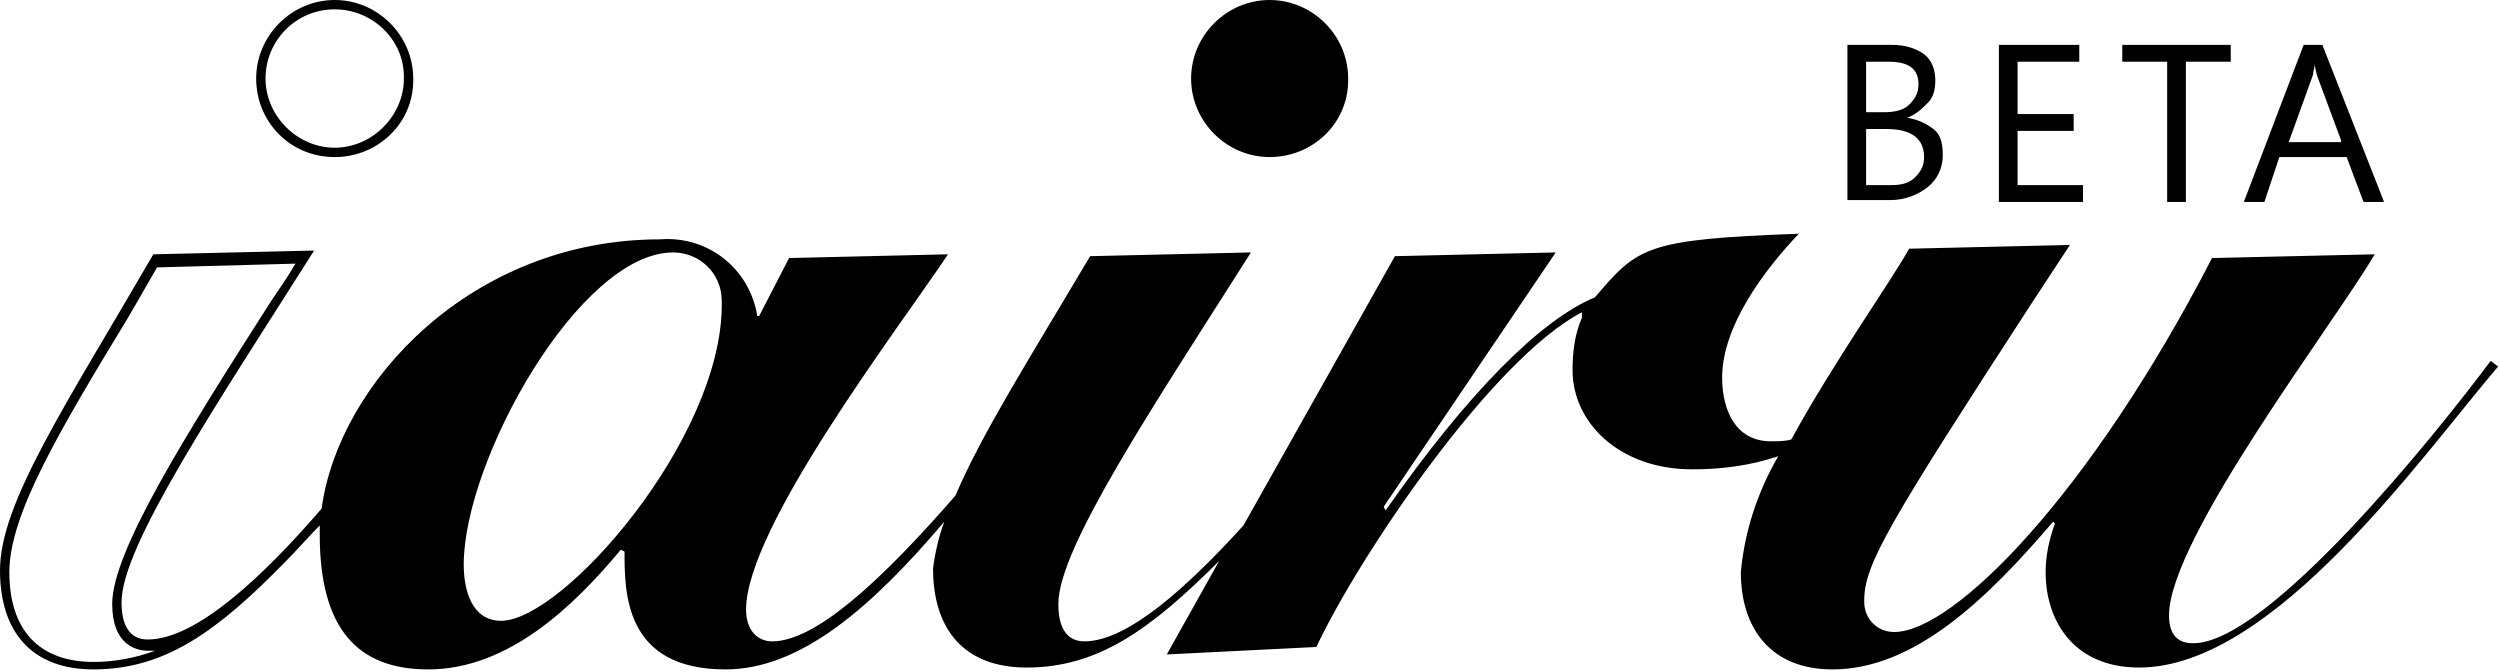
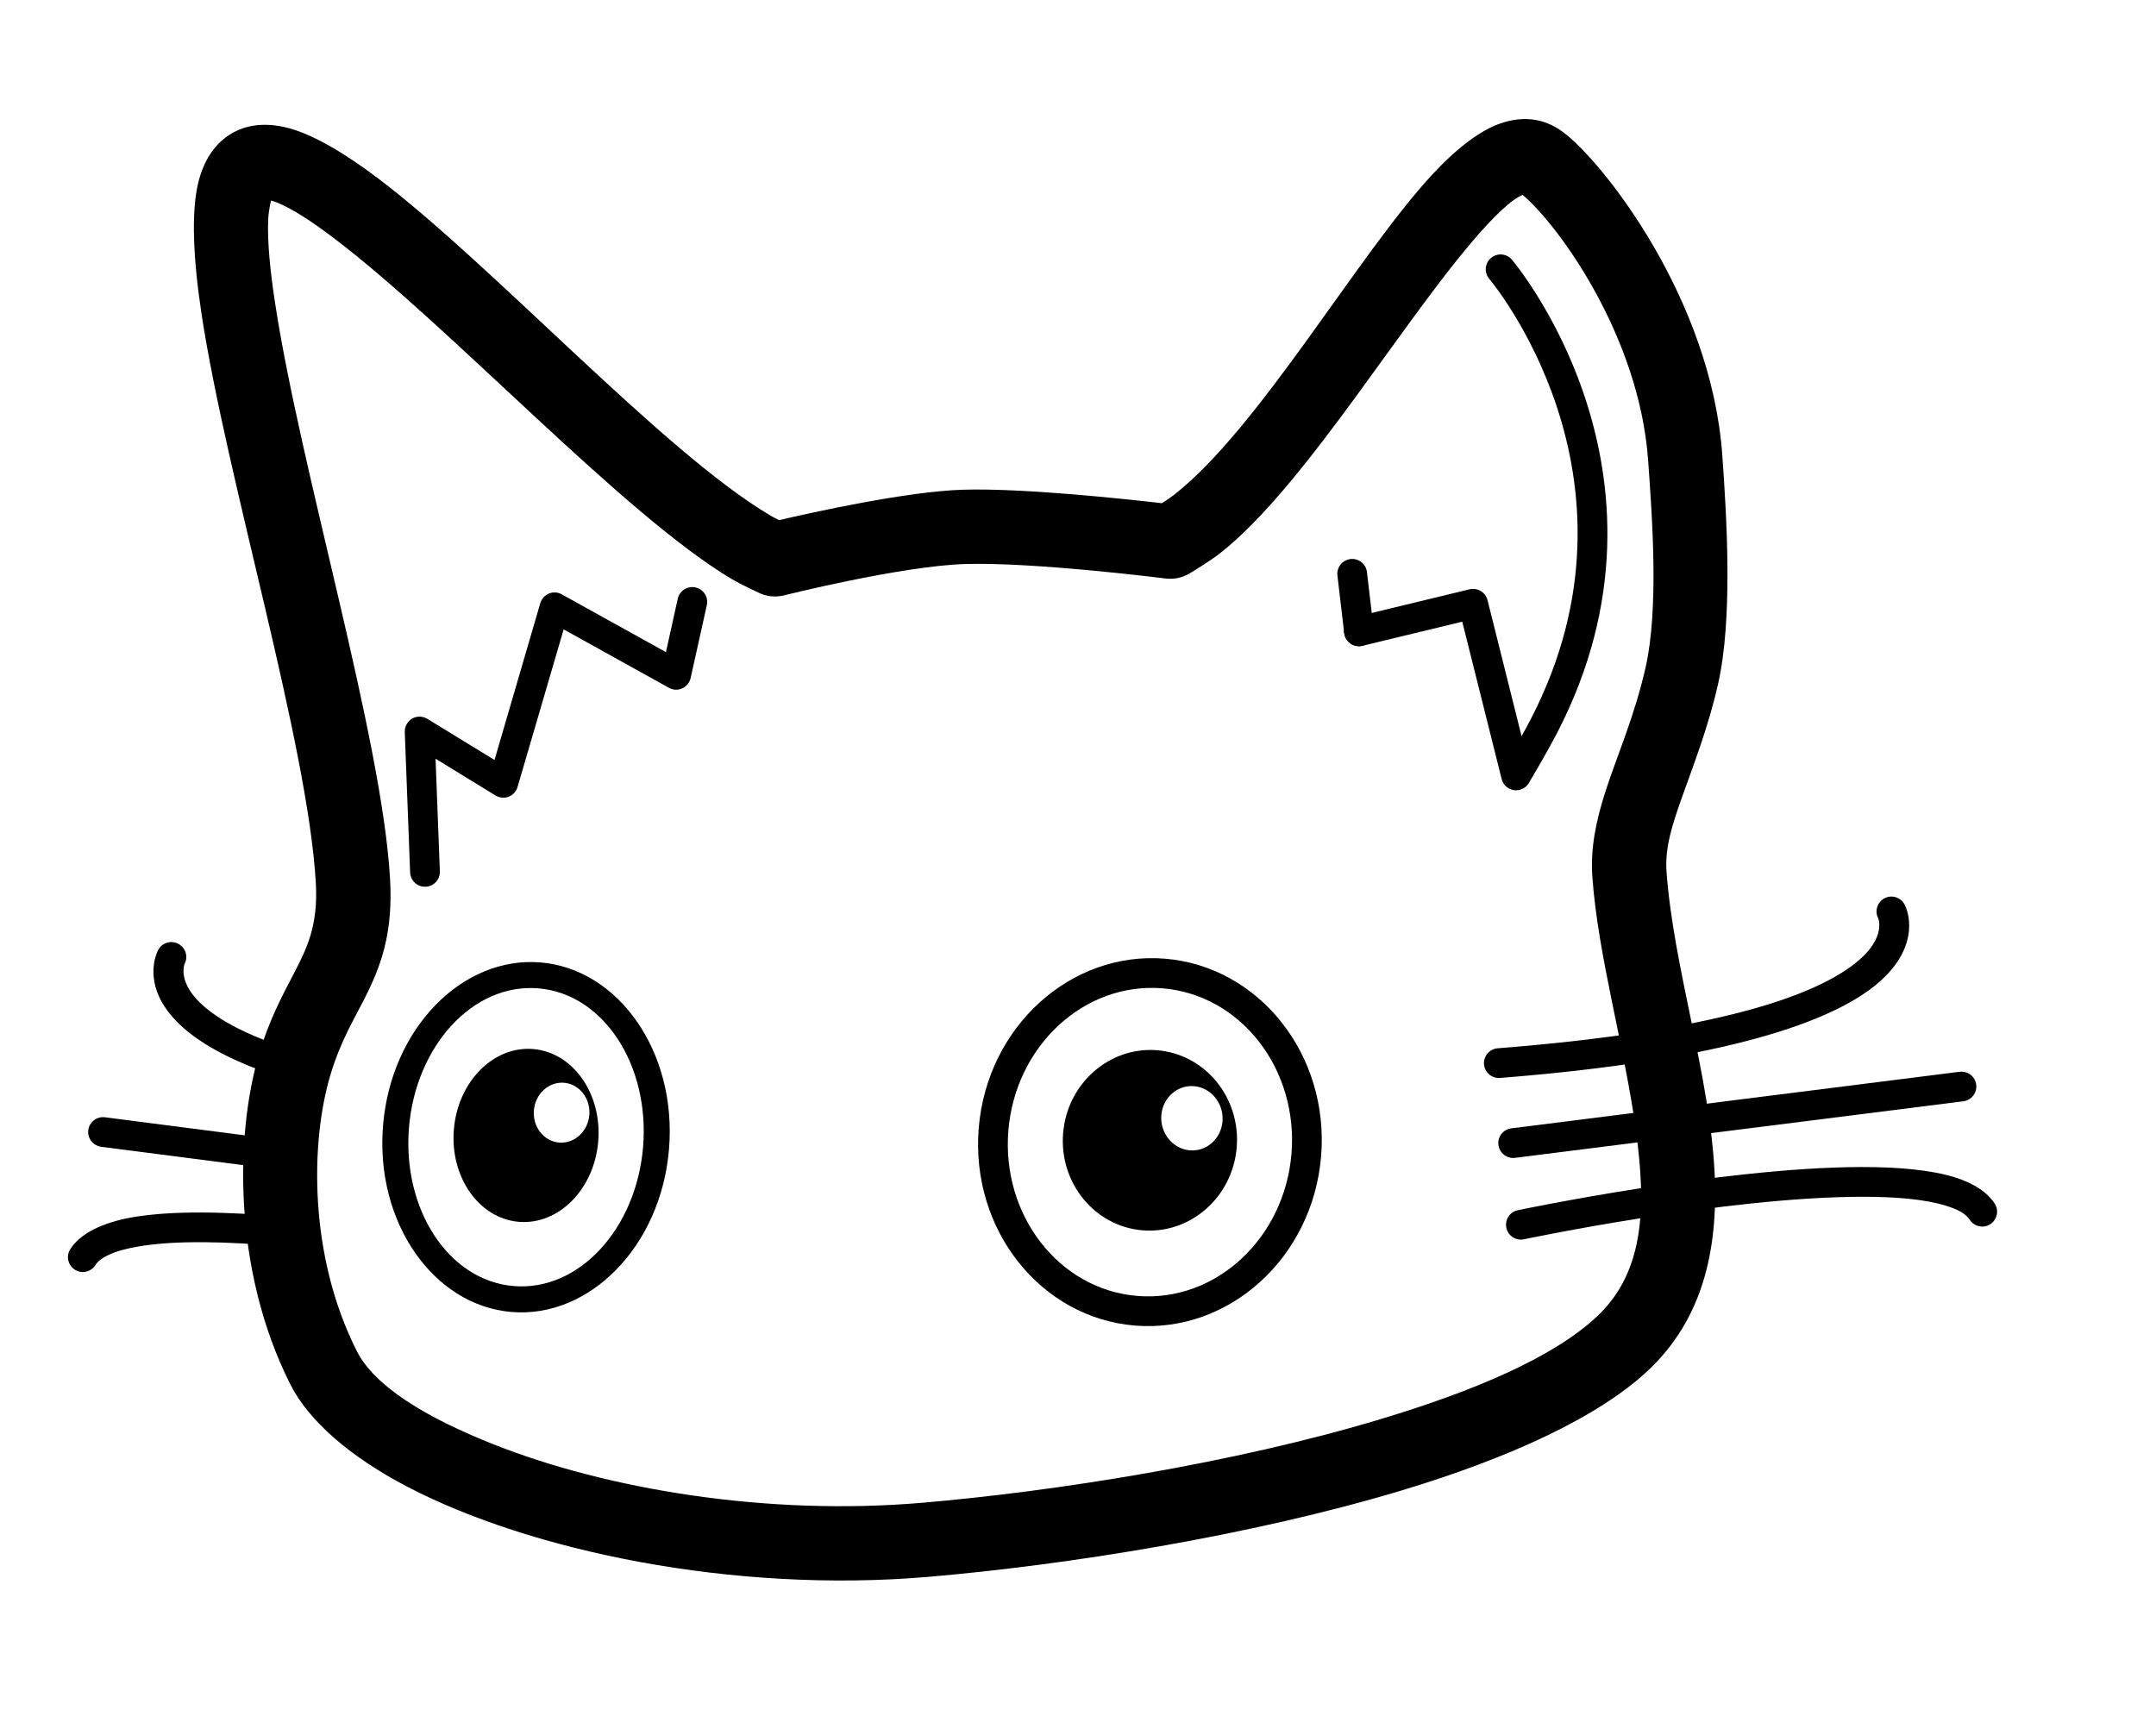
- <svg xmlns="http://www.w3.org/2000/svg" version="1.1" id="Layer_1" x="0px" y="0px" viewBox="0 0 133.7 35.9" style="enable-background:new 0 0 133.7 35.9;" xml:space="preserve">
-   <g id="Layer_2_1_">
-     <g id="Layer_1-2">
-       <path d="M17.9,8.4c2.3,0,4.2-1.8,4.2-4.1c0,0,0,0,0-0.1c0-2.3-1.9-4.2-4.2-4.2s-4.2,1.9-4.2,4.2C13.7,6.5,15.5,8.4,17.9,8.4    C17.8,8.4,17.9,8.4,17.9,8.4z M17.9,0.5c2,0,3.7,1.6,3.7,3.6c0,0,0,0,0,0.1c0,2-1.7,3.7-3.7,3.7c-2,0-3.7-1.7-3.7-3.7c0,0,0,0,0,0    C14.2,2.2,15.8,0.5,17.9,0.5C17.8,0.5,17.9,0.5,17.9,0.5z" />
-       <path d="M67.9,8.4c2.3,0,4.2-1.8,4.2-4.1c0,0,0,0,0-0.1c0-2.3-1.9-4.2-4.2-4.2c-2.3,0-4.2,1.9-4.2,4.2C63.7,6.5,65.6,8.4,67.9,8.4    C67.9,8.4,67.9,8.4,67.9,8.4z" />
-       <path d="M133.2,19.3c-2.9,3.9-11.9,15.1-15.9,15.1c-0.8,0-1.3-0.4-1.3-1.5c0-4.1,8.9-15.7,11-19.3l-8.7,0.2    c-6.5,12.6-13.8,20-17,20c-0.9,0-1.6-0.7-1.6-1.6c0,0,0-0.1,0-0.1c0-1.9,1.3-4.1,8.9-15.8l2.1-3.2l-8.6,0.2c-1,1.8-4,6-6.3,10.2    c-0.3,0.1-0.7,0.1-1.1,0.1c-1.9,0-2.6-1.7-2.6-3.4c0-2.8,2.3-5.8,4.1-7.7c-8.2,0.3-8.6,0.7-10.9,3.4c-2.9,1.2-6.8,5.1-11.2,11.4    L74,27.1l9.2-13.6l-8.6,0.2l-8.1,14.4c-3,3.3-6.2,6.2-8.5,6.2c-1,0-1.4-0.8-1.4-2c0-3,5.1-10.6,10.3-18.8l-8.6,0.2    c-3.2,5.4-5.8,9.5-7.2,12.8c-4,4.6-7.5,7.8-9.8,7.8c-0.8,0-1.4-0.6-1.4-1.7c0-4.4,8.2-15.1,10.8-19l-8.5,0.2l-1.6,3.1h-0.1    c-0.4-2.5-2.6-4.3-5.2-4.1c-10.1,0-17.2,7.7-18.1,14.4c-3.1,3.6-6.7,7-9.3,7c-1,0-1.4-0.8-1.4-2c0-3,5.1-10.6,10.3-18.8l-8.6,0.2    C3.5,21.7,0,26.9,0,30.5c0,3.3,1.7,5.3,5,5.3c3.8,0,6.6-2,10.3-5.8c0.6-0.6,1.2-1.3,1.8-1.9c0,0.1,0,0.3,0,0.5c0,5,2,7.2,5.8,7.2    c4.3,0,7.8-3.4,10.3-6.4l0.2,0.1c0,2.2,0,6.3,5.4,6.3c4,0,7.8-3.3,11.7-7.9c-0.3,0.8-0.5,1.7-0.6,2.5c0,3.3,1.7,5.3,5,5.3    c3.8,0,6.6-2,10.3-5.7l-2.8,5l8-0.4c2.3-4.9,9.4-15.4,14.2-17.9V17c-0.4,0.9-0.5,1.9-0.5,2.8c0,2.8,2.5,5.3,6.4,5.3    c1.6,0,3.1-0.2,4.6-0.7c-1.1,1.9-1.8,4-2,6.2c0,3,1.6,5.2,4.9,5.2c4.4,0,8.3-3.8,11.8-7.9l0.1,0.1c-0.3,0.8-0.5,1.7-0.5,2.6    c0,2.6,1.5,5.1,5,5.1c7.2,0,15.1-11.3,19.2-16.1L133.2,19.3z M5,35.4c-2.9,0-4.5-1.7-4.5-4.8S3.2,23,6.9,16.9l1.5-2.6l7.4-0.2    c-0.4,0.7-0.9,1.4-1.3,2C9.9,23.3,6,29.5,6,32.3c0,2.2,1.3,2.5,1.9,2.5h0.4C7.2,35.2,6.1,35.4,5,35.4z M26.8,33.2    c-1.6,0-2-1.7-2-3c0-5.6,6.2-16.7,11.2-16.7c1.4,0,2.6,1.1,2.6,2.6c0,0.1,0,0.1,0,0.2C38.6,23.5,30.1,33.2,26.8,33.2L26.8,33.2z" />
+ <svg xmlns="http://www.w3.org/2000/svg" width="100%" height="100%" viewBox="0 0 29 23" version="1.1" xml:space="preserve" style="fill-rule:evenodd;clip-rule:evenodd;stroke-linejoin:round;stroke-miterlimit:2;">
+   <g transform="matrix(1,0,0,1,-36.0647,0)">
+     <g id="expanded_stroke_black" transform="matrix(0.452556,0,0,0.427432,36.7969,24.2177)">
+       <rect x="-1.618" y="-56.658" width="61.917" height="52.187" style="fill:none;" />
+       <g transform="matrix(1.16797,0,0,1.28874,-6.8441,9.40476)">
+         <g transform="matrix(0.17164,0,0,0.164699,-9.24915,-66.0104)">
+           <path d="M252.224,164.159C252.854,163.758 253.526,163.308 254.012,162.928C266.666,153.023 281.243,127.357 292.33,115.405C296.006,111.442 299.517,108.826 302.458,107.831C305.878,106.674 308.941,107.112 311.632,109.086C317.504,113.395 333.637,133.758 335.304,157.013C335.992,166.615 336.862,181.287 334.689,190.919C333.213,197.458 331.057,202.875 329.33,207.76C327.943,211.681 326.783,215.153 327.032,218.709C328.016,232.806 333.55,249.358 334.181,263.797C334.674,275.084 332.311,285.173 324.384,292.674C316.963,299.696 303.601,305.765 287.863,310.509C265.367,317.288 237.958,321.605 217.632,323.349C188.472,325.851 158.525,319.44 140.461,310.049C131.753,305.523 125.695,300.141 123.027,294.861C114.337,277.666 114.925,257.491 118.324,245.97C119.826,240.876 121.743,237.306 123.479,233.975C125.455,230.184 127.148,226.8 126.781,220.447C125.585,199.713 113.561,160.558 109.839,136.116C108.58,127.851 108.314,121.075 109.309,116.806C110.017,113.77 111.371,111.613 113.018,110.235C115.431,108.216 118.722,107.446 122.851,108.57C126.367,109.527 130.933,112.152 136.06,116.033C153.116,128.944 178.291,156.594 194.141,165.966C194.508,166.183 194.99,166.434 195.468,166.67C200.553,165.483 214.453,162.407 222.738,162.158C231.586,161.893 246.858,163.538 252.224,164.159ZM305.695,118.437C305.331,118.619 304.792,118.909 304.41,119.187C303.152,120.104 301.822,121.38 300.411,122.902C289.01,135.191 273.818,161.421 260.806,171.607C259.424,172.689 256.873,174.243 256.375,174.541C256.323,174.572 256.295,174.589 256.295,174.589C255.24,175.218 254.006,175.476 252.787,175.324C252.787,175.324 233.347,172.868 223.068,173.176C213.602,173.459 196.185,177.827 196.185,177.827C194.907,178.144 193.558,177.994 192.382,177.403C192.382,177.403 189.849,176.233 188.531,175.454C172.423,165.929 146.741,137.942 129.408,124.822C126.195,122.39 123.341,120.504 120.939,119.542C120.703,119.447 120.408,119.359 120.131,119.288C119.966,120.032 119.758,121.137 119.719,122.077C119.582,125.376 119.996,129.602 120.736,134.457C124.502,159.19 136.574,198.831 137.785,219.812C138.226,227.453 136.661,232.133 134.48,236.647C132.763,240.199 130.514,243.601 128.896,249.088C126.06,258.704 125.612,275.538 132.864,289.889C135.489,295.083 143.082,299.725 153.134,303.706C169.935,310.359 193.586,314.349 216.689,312.367C236.367,310.678 262.905,306.518 284.682,299.955C298.459,295.803 310.312,290.815 316.808,284.668C323.953,277.907 323.947,267.997 322.533,257.416C320.851,244.829 316.861,231.294 316.036,219.477C315.751,215.389 316.56,211.344 317.947,207.01C319.642,201.711 322.272,195.868 323.937,188.492C325.904,179.775 324.932,166.491 324.31,157.8C322.984,139.295 310.934,122.831 305.695,118.437Z" />
+         </g>
+         <g transform="matrix(0.171057,0.0135633,-0.0138456,0.160781,-5.58958,-67.0602)">
+           <path d="M157.947,231.115C146.333,231.115 136.675,242.905 136.675,257.662C136.675,272.418 146.333,284.208 157.947,284.208C169.56,284.208 179.219,272.418 179.219,257.662C179.219,242.905 169.56,231.115 157.947,231.115ZM157.947,235.053C167.686,235.053 175.361,245.287 175.361,257.662C175.361,270.036 167.686,280.27 157.947,280.27C148.208,280.27 140.533,270.036 140.533,257.662C140.533,245.287 148.208,235.053 157.947,235.053Z" />
+         </g>
+         <g transform="matrix(0.17164,0,0,0.164699,-9.24915,-66.0104)">
+           <path d="M159.007,245.091C164.914,245.579 169.235,251.716 168.65,258.786C168.066,265.857 162.797,271.201 156.89,270.713C150.984,270.225 146.663,264.088 147.247,257.018C147.831,249.947 153.101,244.603 159.007,245.091ZM163.586,250.092C165.855,250.28 167.533,252.418 167.331,254.865C167.129,257.312 165.123,259.146 162.854,258.958C160.585,258.771 158.907,256.632 159.11,254.186C159.312,251.739 161.318,249.905 163.586,250.092Z" />
+         </g>
+         <g transform="matrix(0.205706,0.0163106,-0.0144275,0.167537,4.96416,-69.1147)">
+           <path d="M157.947,230.924C146.299,230.924 136.77,242.861 136.77,257.662C136.77,272.462 146.299,284.399 157.947,284.399C169.595,284.399 179.123,272.462 179.123,257.662C179.123,242.861 169.595,230.924 157.947,230.924ZM157.947,235.244C167.65,235.244 175.457,245.332 175.457,257.662C175.457,269.991 167.65,280.079 157.947,280.079C148.243,280.079 140.437,269.991 140.437,257.662C140.437,245.332 148.243,235.244 157.947,235.244Z" />
+         </g>
+         <g transform="matrix(1.89189,0,0,1.81538,-201.375,-249.972)">
+           <path d="M129.305,126.13C129.305,126.13 132.005,125.561 133.845,125.558C134.298,125.557 134.697,125.59 134.983,125.679C135.13,125.725 135.244,125.78 135.301,125.867C135.361,125.96 135.485,125.987 135.577,125.927C135.67,125.867 135.697,125.743 135.637,125.65C135.539,125.499 135.357,125.377 135.102,125.297C134.786,125.198 134.345,125.157 133.844,125.158C131.972,125.161 129.222,125.739 129.222,125.739C129.114,125.761 129.045,125.868 129.068,125.976C129.091,126.084 129.197,126.153 129.305,126.13Z" />
+         </g>
+         <g transform="matrix(0.17164,0,0,0.164699,-9.24915,-66.0104)">
+           <path d="M251.547,245.272C258.65,245.859 263.922,252.317 263.313,259.685C262.705,267.052 256.444,272.557 249.341,271.97C242.238,271.383 236.966,264.925 237.575,257.558C238.184,250.19 244.445,244.685 251.547,245.272ZM257.022,250.601C259.527,250.833 261.403,253.151 261.21,255.775C261.017,258.399 258.826,260.34 256.321,260.108C253.817,259.876 251.94,257.558 252.134,254.934C252.327,252.311 254.518,250.369 257.022,250.601Z" />
+         </g>
+         <g transform="matrix(1.89189,0,0,1.81538,-201.35,-250.372)">
+           <path d="M129.171,125.255L135.201,124.494C135.311,124.48 135.388,124.38 135.375,124.27C135.361,124.161 135.261,124.083 135.151,124.097L129.121,124.858C129.012,124.872 128.934,124.972 128.948,125.081C128.962,125.191 129.062,125.268 129.171,125.255Z" />
+         </g>
+         <g transform="matrix(1.89189,0,0,1.81538,-201.35,-250.372)">
+           <path d="M134.053,122.025C134.008,121.93 134.045,121.815 134.139,121.764C134.237,121.712 134.358,121.748 134.411,121.846L134.423,121.872C134.444,121.92 134.499,122.069 134.459,122.277C134.424,122.456 134.317,122.691 134.015,122.936C133.447,123.396 132.1,123.934 128.969,124.18C128.859,124.188 128.763,124.106 128.754,123.996C128.746,123.886 128.828,123.79 128.938,123.781C131.927,123.546 133.221,123.064 133.763,122.625C134.131,122.327 134.077,122.08 134.056,122.031L134.053,122.025L134.053,122.025Z" />
+         </g>
+         <g transform="matrix(-1.845,0,0,1.81538,256.522,-248.862)">
+           <path d="M132.685,125.215C133.471,125.147 134.232,125.13 134.777,125.221C135.204,125.293 135.507,125.444 135.642,125.652C135.703,125.745 135.674,125.869 135.578,125.928C135.483,125.987 135.356,125.959 135.295,125.865C135.258,125.808 135.192,125.765 135.11,125.727C135.001,125.678 134.864,125.642 134.707,125.616C134.19,125.529 133.468,125.548 132.722,125.614C132.609,125.624 132.509,125.542 132.499,125.432C132.489,125.323 132.572,125.225 132.685,125.215Z" />
+         </g>
+         <g transform="matrix(-1.845,0,0,1.81538,256.497,-249.261)">
+           <path d="M132.523,124.428L135.15,124.097C135.262,124.083 135.365,124.16 135.38,124.27C135.394,124.379 135.315,124.479 135.202,124.494L132.575,124.825C132.463,124.839 132.36,124.762 132.346,124.652C132.331,124.543 132.41,124.443 132.523,124.428Z" />
+         </g>
+         <g transform="matrix(-1.845,0,0,1.81538,256.497,-249.261)">
+           <path d="M132.399,123.24C133.238,123.001 133.676,122.738 133.896,122.498C134.116,122.257 134.067,122.066 134.05,122.029C134.049,122.026 134.048,122.024 134.048,122.024C134,121.935 134.039,121.814 134.139,121.763C134.239,121.712 134.363,121.749 134.416,121.847C134.416,121.847 135.026,122.907 132.514,123.624C132.406,123.655 132.292,123.594 132.26,123.488C132.228,123.383 132.29,123.271 132.399,123.24Z" />
+         </g>
+         <g transform="matrix(1.89189,0,0,1.81538,-201.992,-251.852)">
+           <path d="M118.09,119.267L118.249,118.548C118.273,118.441 118.38,118.373 118.488,118.397C118.596,118.421 118.664,118.527 118.64,118.635L118.422,119.616C118.408,119.677 118.366,119.729 118.309,119.755C118.251,119.781 118.185,119.778 118.13,119.747L116.714,118.961L116.094,121.081C116.077,121.141 116.032,121.189 115.974,121.212C115.916,121.234 115.851,121.228 115.798,121.196L114.991,120.701L115.049,122.216C115.053,122.326 114.967,122.419 114.857,122.423C114.747,122.428 114.654,122.342 114.649,122.231L114.577,120.343C114.574,120.269 114.612,120.2 114.675,120.162C114.739,120.125 114.818,120.126 114.881,120.165L115.784,120.718L116.4,118.608C116.417,118.55 116.46,118.503 116.516,118.479C116.573,118.456 116.636,118.46 116.689,118.49L118.09,119.267Z" />
+         </g>
+         <g transform="matrix(1.89189,0,0,1.81538,-201.992,-251.852)">
+           <path d="M129.599,120.398C129.644,120.317 129.688,120.235 129.727,120.16C131.41,116.895 129.165,114.247 129.165,114.247C129.093,114.163 129.103,114.037 129.188,113.965C129.272,113.894 129.398,113.904 129.469,113.988C129.469,113.988 131.892,116.834 130.082,120.344C129.935,120.629 129.699,121.024 129.699,121.024C129.659,121.095 129.579,121.135 129.498,121.124C129.417,121.113 129.351,121.054 129.331,120.974L128.801,118.858L127.459,119.182C127.351,119.207 127.243,119.141 127.217,119.034C127.191,118.927 127.257,118.819 127.365,118.793L128.9,118.422C129.006,118.396 129.114,118.462 129.141,118.568L129.599,120.398Z" />
+         </g>
+         <g transform="matrix(1.89189,0,0,1.81538,-201.992,-251.852)">
+           <path d="M127.61,118.964L127.519,118.19C127.506,118.08 127.407,118.002 127.297,118.015C127.188,118.028 127.109,118.127 127.122,118.237L127.213,119.011C127.226,119.12 127.325,119.199 127.435,119.186C127.545,119.173 127.623,119.073 127.61,118.964Z" />
+         </g>
+       </g>
    </g>
  </g>
-   <g>
-     <path d="M98.8,10.8V2.4h2.4c0.7,0,1.3,0.2,1.7,0.5s0.6,0.8,0.6,1.4c0,0.5-0.1,0.9-0.4,1.2s-0.6,0.6-1.1,0.8v0   c0.6,0.1,1,0.3,1.4,0.6s0.5,0.8,0.5,1.4c0,0.7-0.3,1.3-0.8,1.7s-1.2,0.7-2,0.7H98.8z M99.8,3.3V6h1c0.5,0,1-0.1,1.3-0.4   s0.5-0.6,0.5-1.1c0-0.8-0.5-1.2-1.6-1.2H99.8z M99.8,6.9v3h1.3c0.6,0,1-0.1,1.3-0.4s0.5-0.6,0.5-1.1c0-1-0.7-1.5-2-1.5H99.8z" />
-     <path d="M111.4,10.8h-4.5V2.4h4.3v0.9h-3.3v2.8h3v0.9h-3v2.9h3.5V10.8z" />
-     <path d="M119.3,3.3h-2.4v7.5h-1V3.3h-2.4V2.4h5.8V3.3z" />
-     <path d="M127.5,10.8h-1.1l-0.9-2.4h-3.6l-0.8,2.4H120l3.2-8.4h1L127.5,10.8z M125.2,7.5L123.9,4c0-0.1-0.1-0.3-0.1-0.6h0   c0,0.2-0.1,0.4-0.1,0.6l-1.3,3.6H125.2z" />
-   </g>
</svg>
